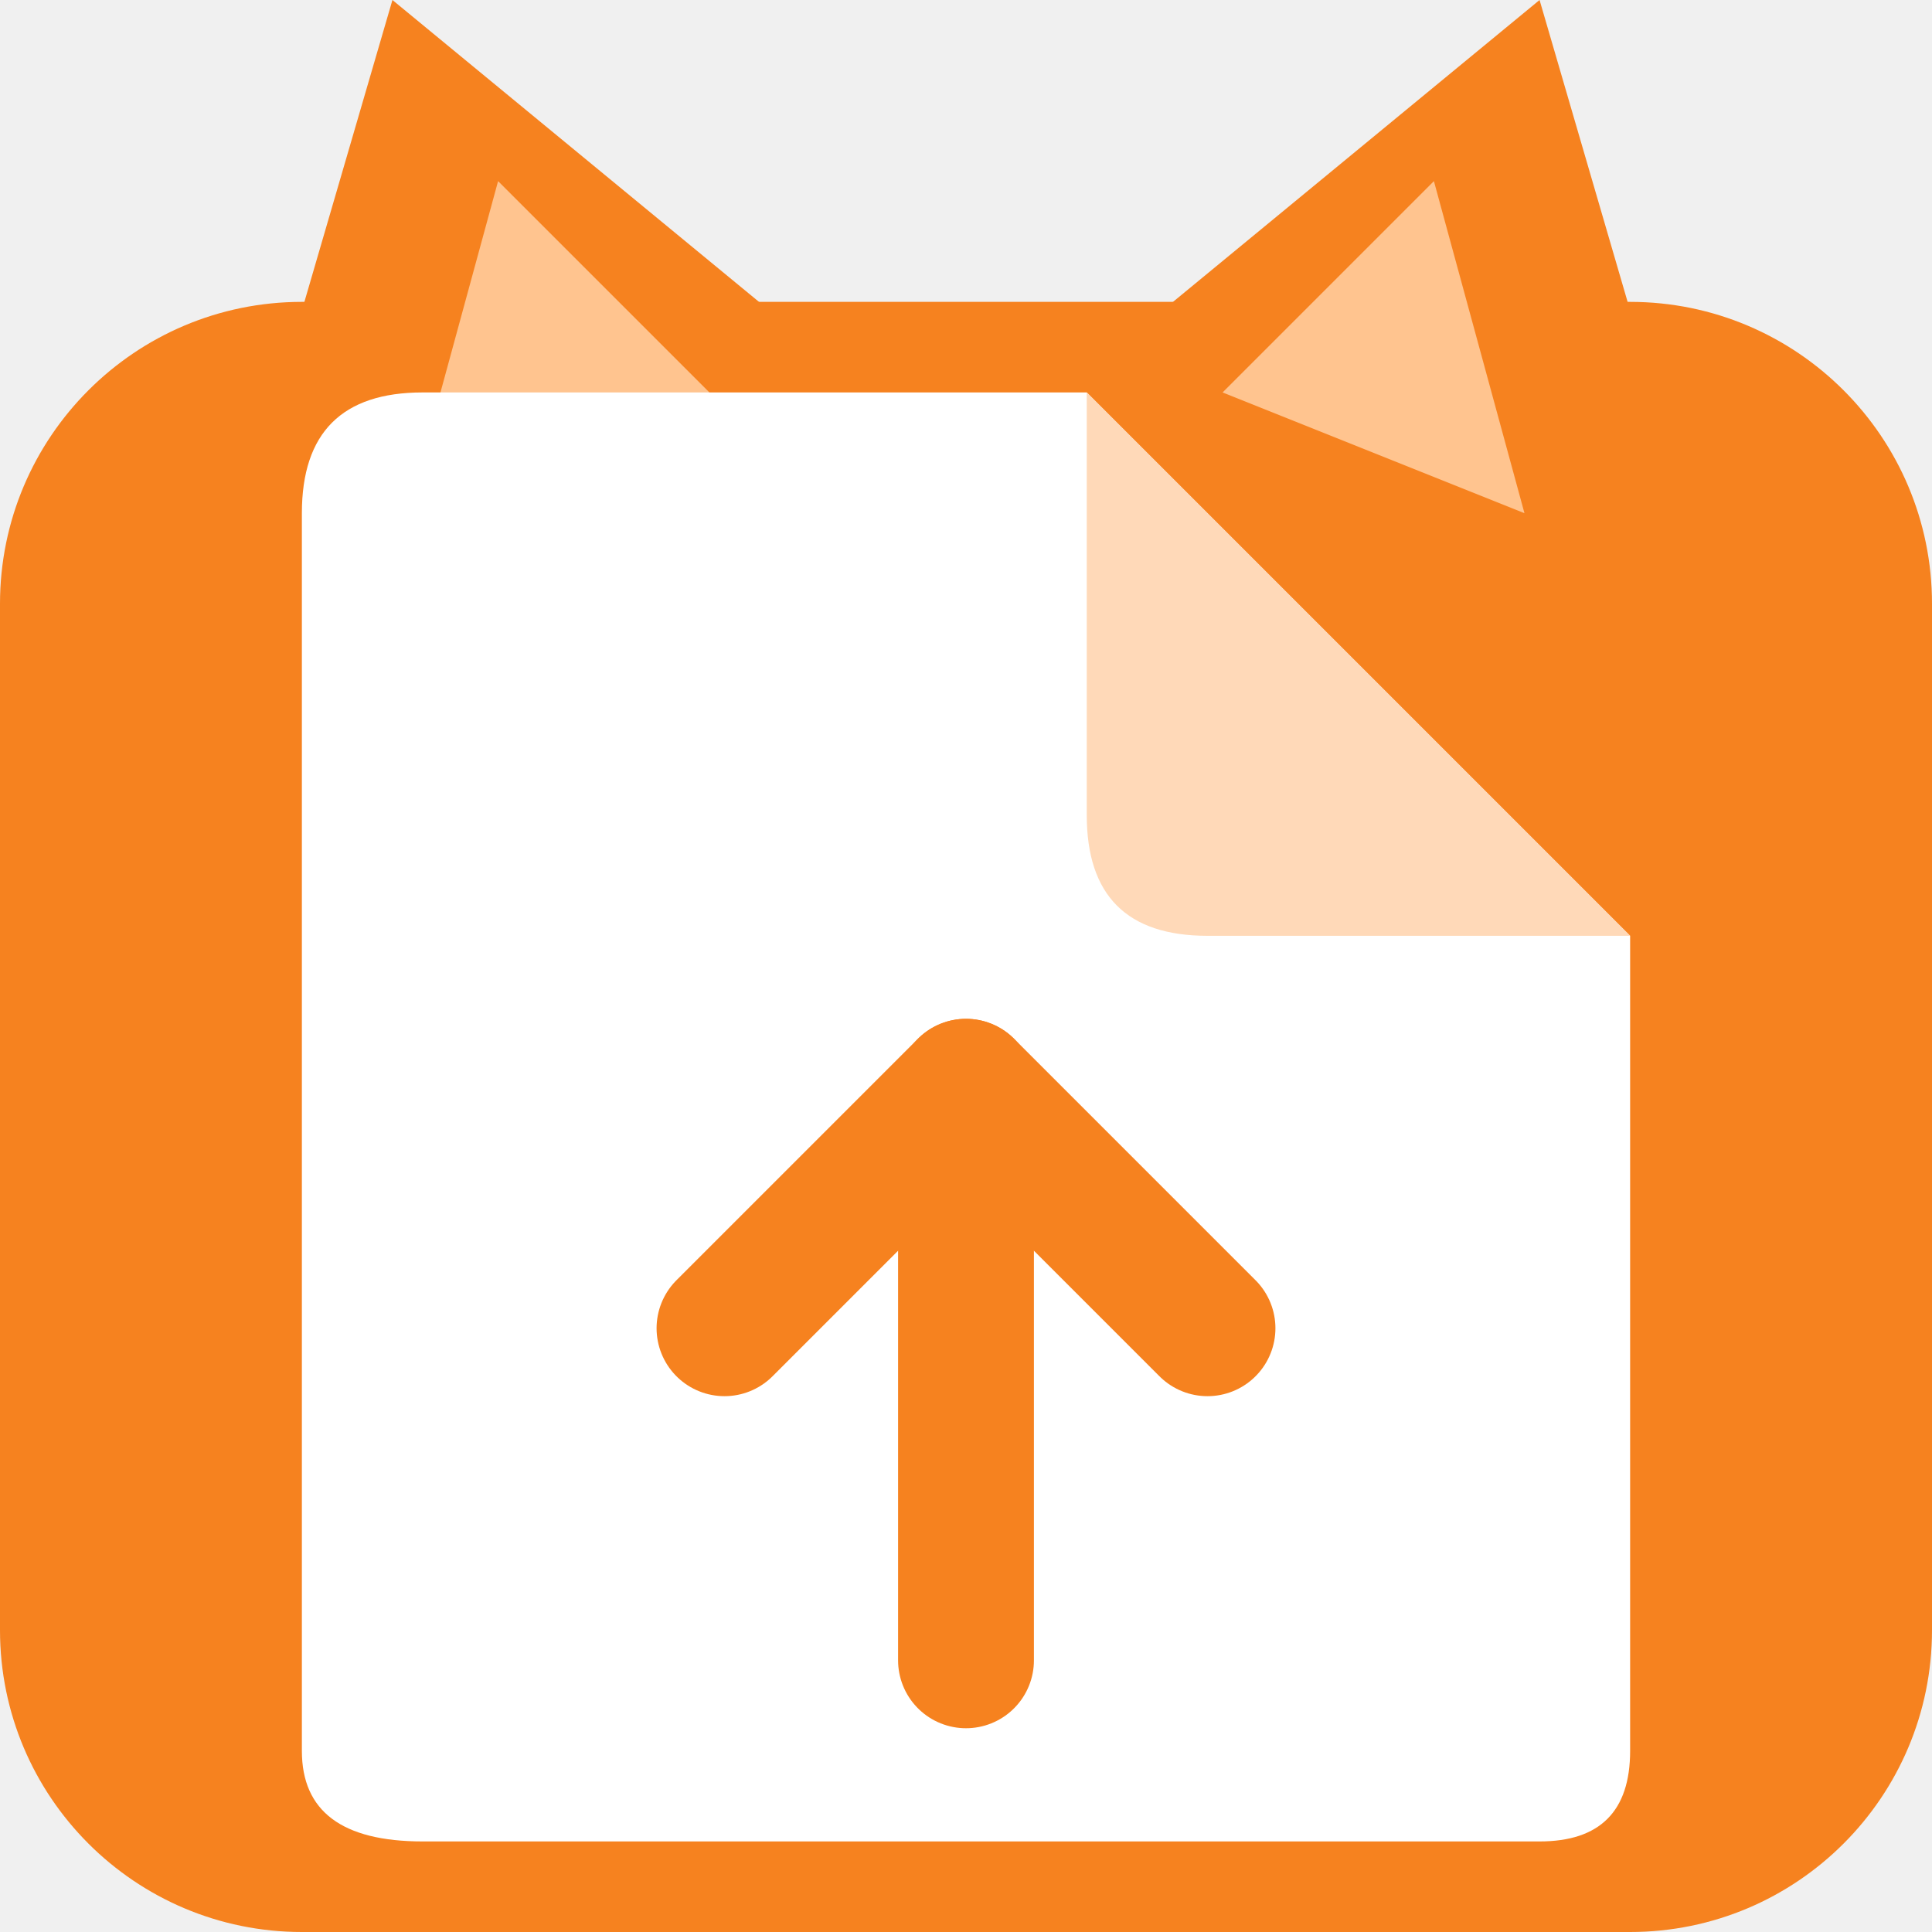
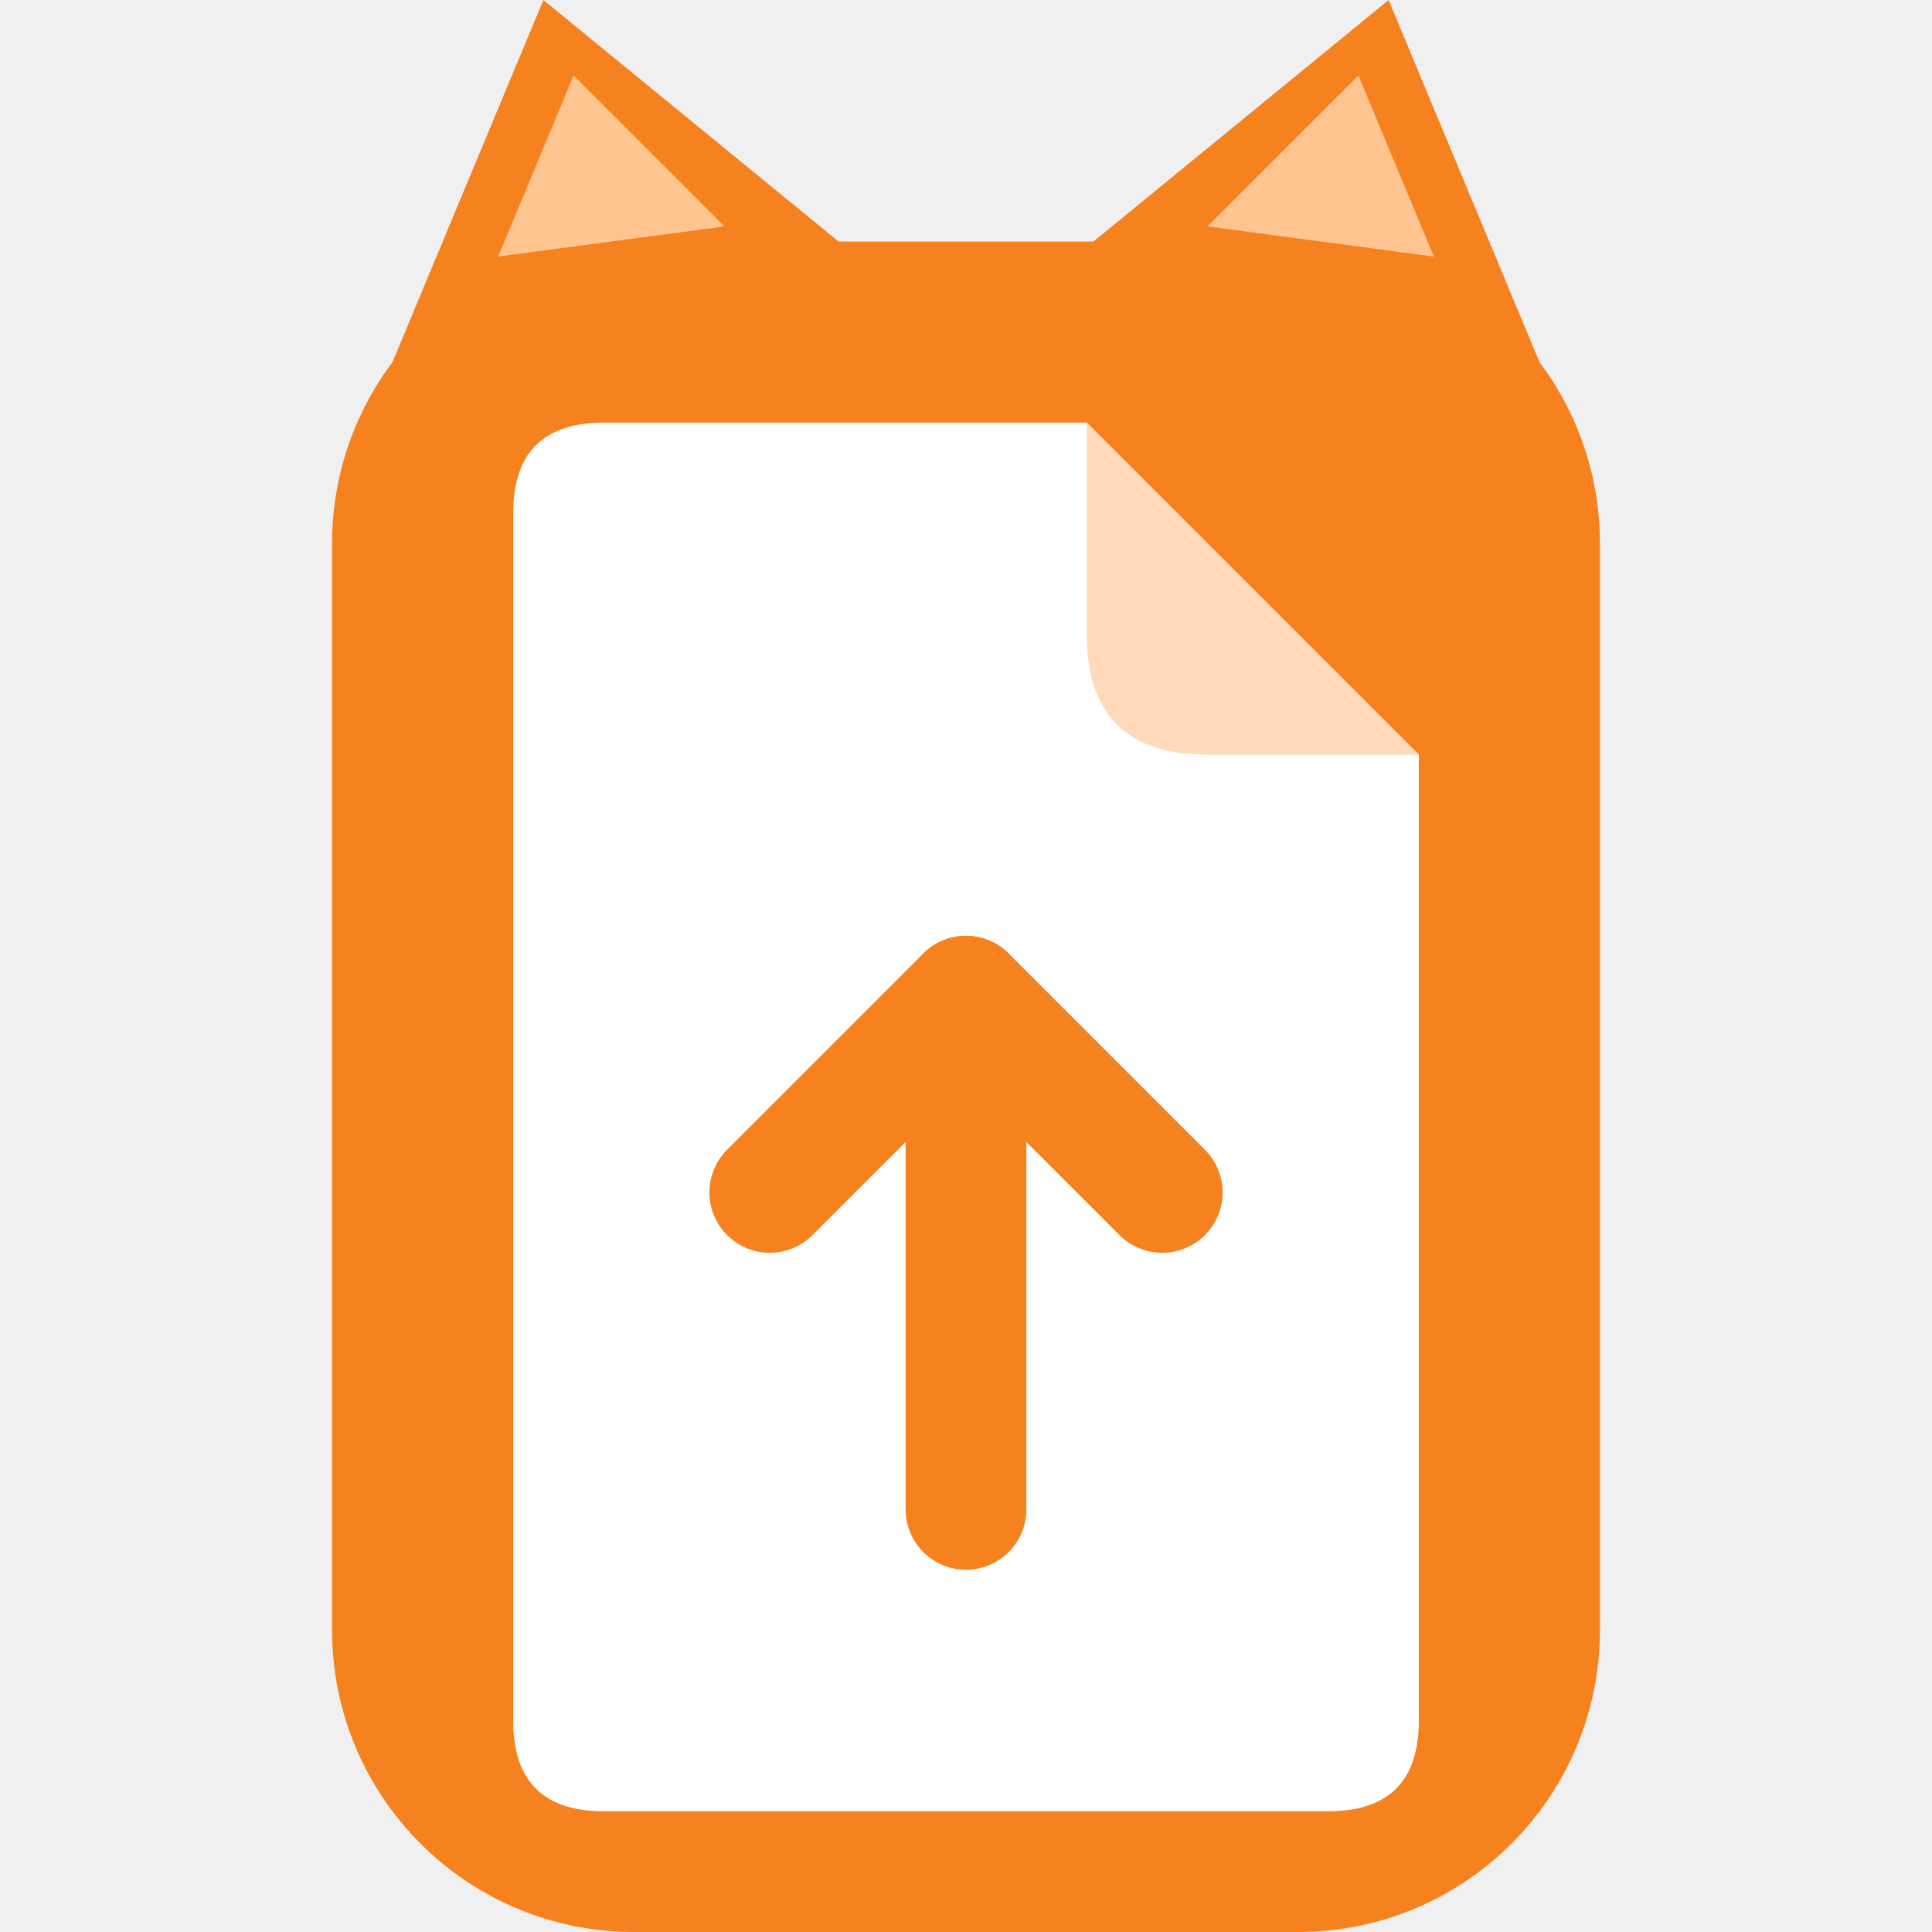
<svg xmlns="http://www.w3.org/2000/svg" viewBox="0 0 64 64">
-   <path d="M6 24 L13 0 L30 14 Z" fill="#F6821F" />
-   <path d="M58 24 L51 0 L34 14 Z" fill="#F6821F" />
-   <rect x="0" y="10" width="64" height="54" rx="10" fill="#F6821F" />
-   <path d="M13.5 17 L16.5 6 L23.5 13 Z" fill="#FFC48F" />
-   <path d="M50.5 17 L47.5 6 L40.5 13 Z" fill="#FFC48F" />
-   <path d="M14 13 H36 L54 31 V58 Q54 61 51 61 H14 Q10 61 10 58 V17 Q10 13 14 13 Z" fill="#FFFFFF" />
-   <path d="M36 13 L54 31 H40 Q36 31 36 27 Z" fill="#FFD9B8" />
-   <path d="M32 55 V36" stroke="#F6821F" stroke-width="4.5" stroke-linecap="round" fill="none" />
-   <path d="M24 44 L32 36 L40 44" stroke="#F6821F" stroke-width="4.5" stroke-linecap="round" stroke-linejoin="round" fill="none" />
+   <path d="M13 12 L18 0 L29 9 Z" fill="#F6821F" />
+   <path d="M51 12 L46 0 L35 9 Z" fill="#F6821F" />
+   <rect x="11" y="8" width="42" height="56" rx="10" fill="#F6821F" />
+   <path d="M16.5 8.5 L19 2.5 L24 7.5 Z" fill="#FFC48F" />
+   <path d="M47.5 8.5 L45 2.5 L40 7.5 Z" fill="#FFC48F" />
+   <path d="M20 14 H36 L47 25 V57 Q47 60 44 60 H20 Q17 60 17 57 V17 Q17 14 20 14 Z" fill="#FFFFFF" />
+   <path d="M36 14 L47 25 H40 Q36 25 36 21 Z" fill="#FFD9B8" />
+   <path d="M32 50 V33" stroke="#F6821F" stroke-width="4" stroke-linecap="round" fill="none" />
+   <path d="M25.5 39.5 L32 33 L38.5 39.5" stroke="#F6821F" stroke-width="4" stroke-linecap="round" stroke-linejoin="round" fill="none" />
</svg>
